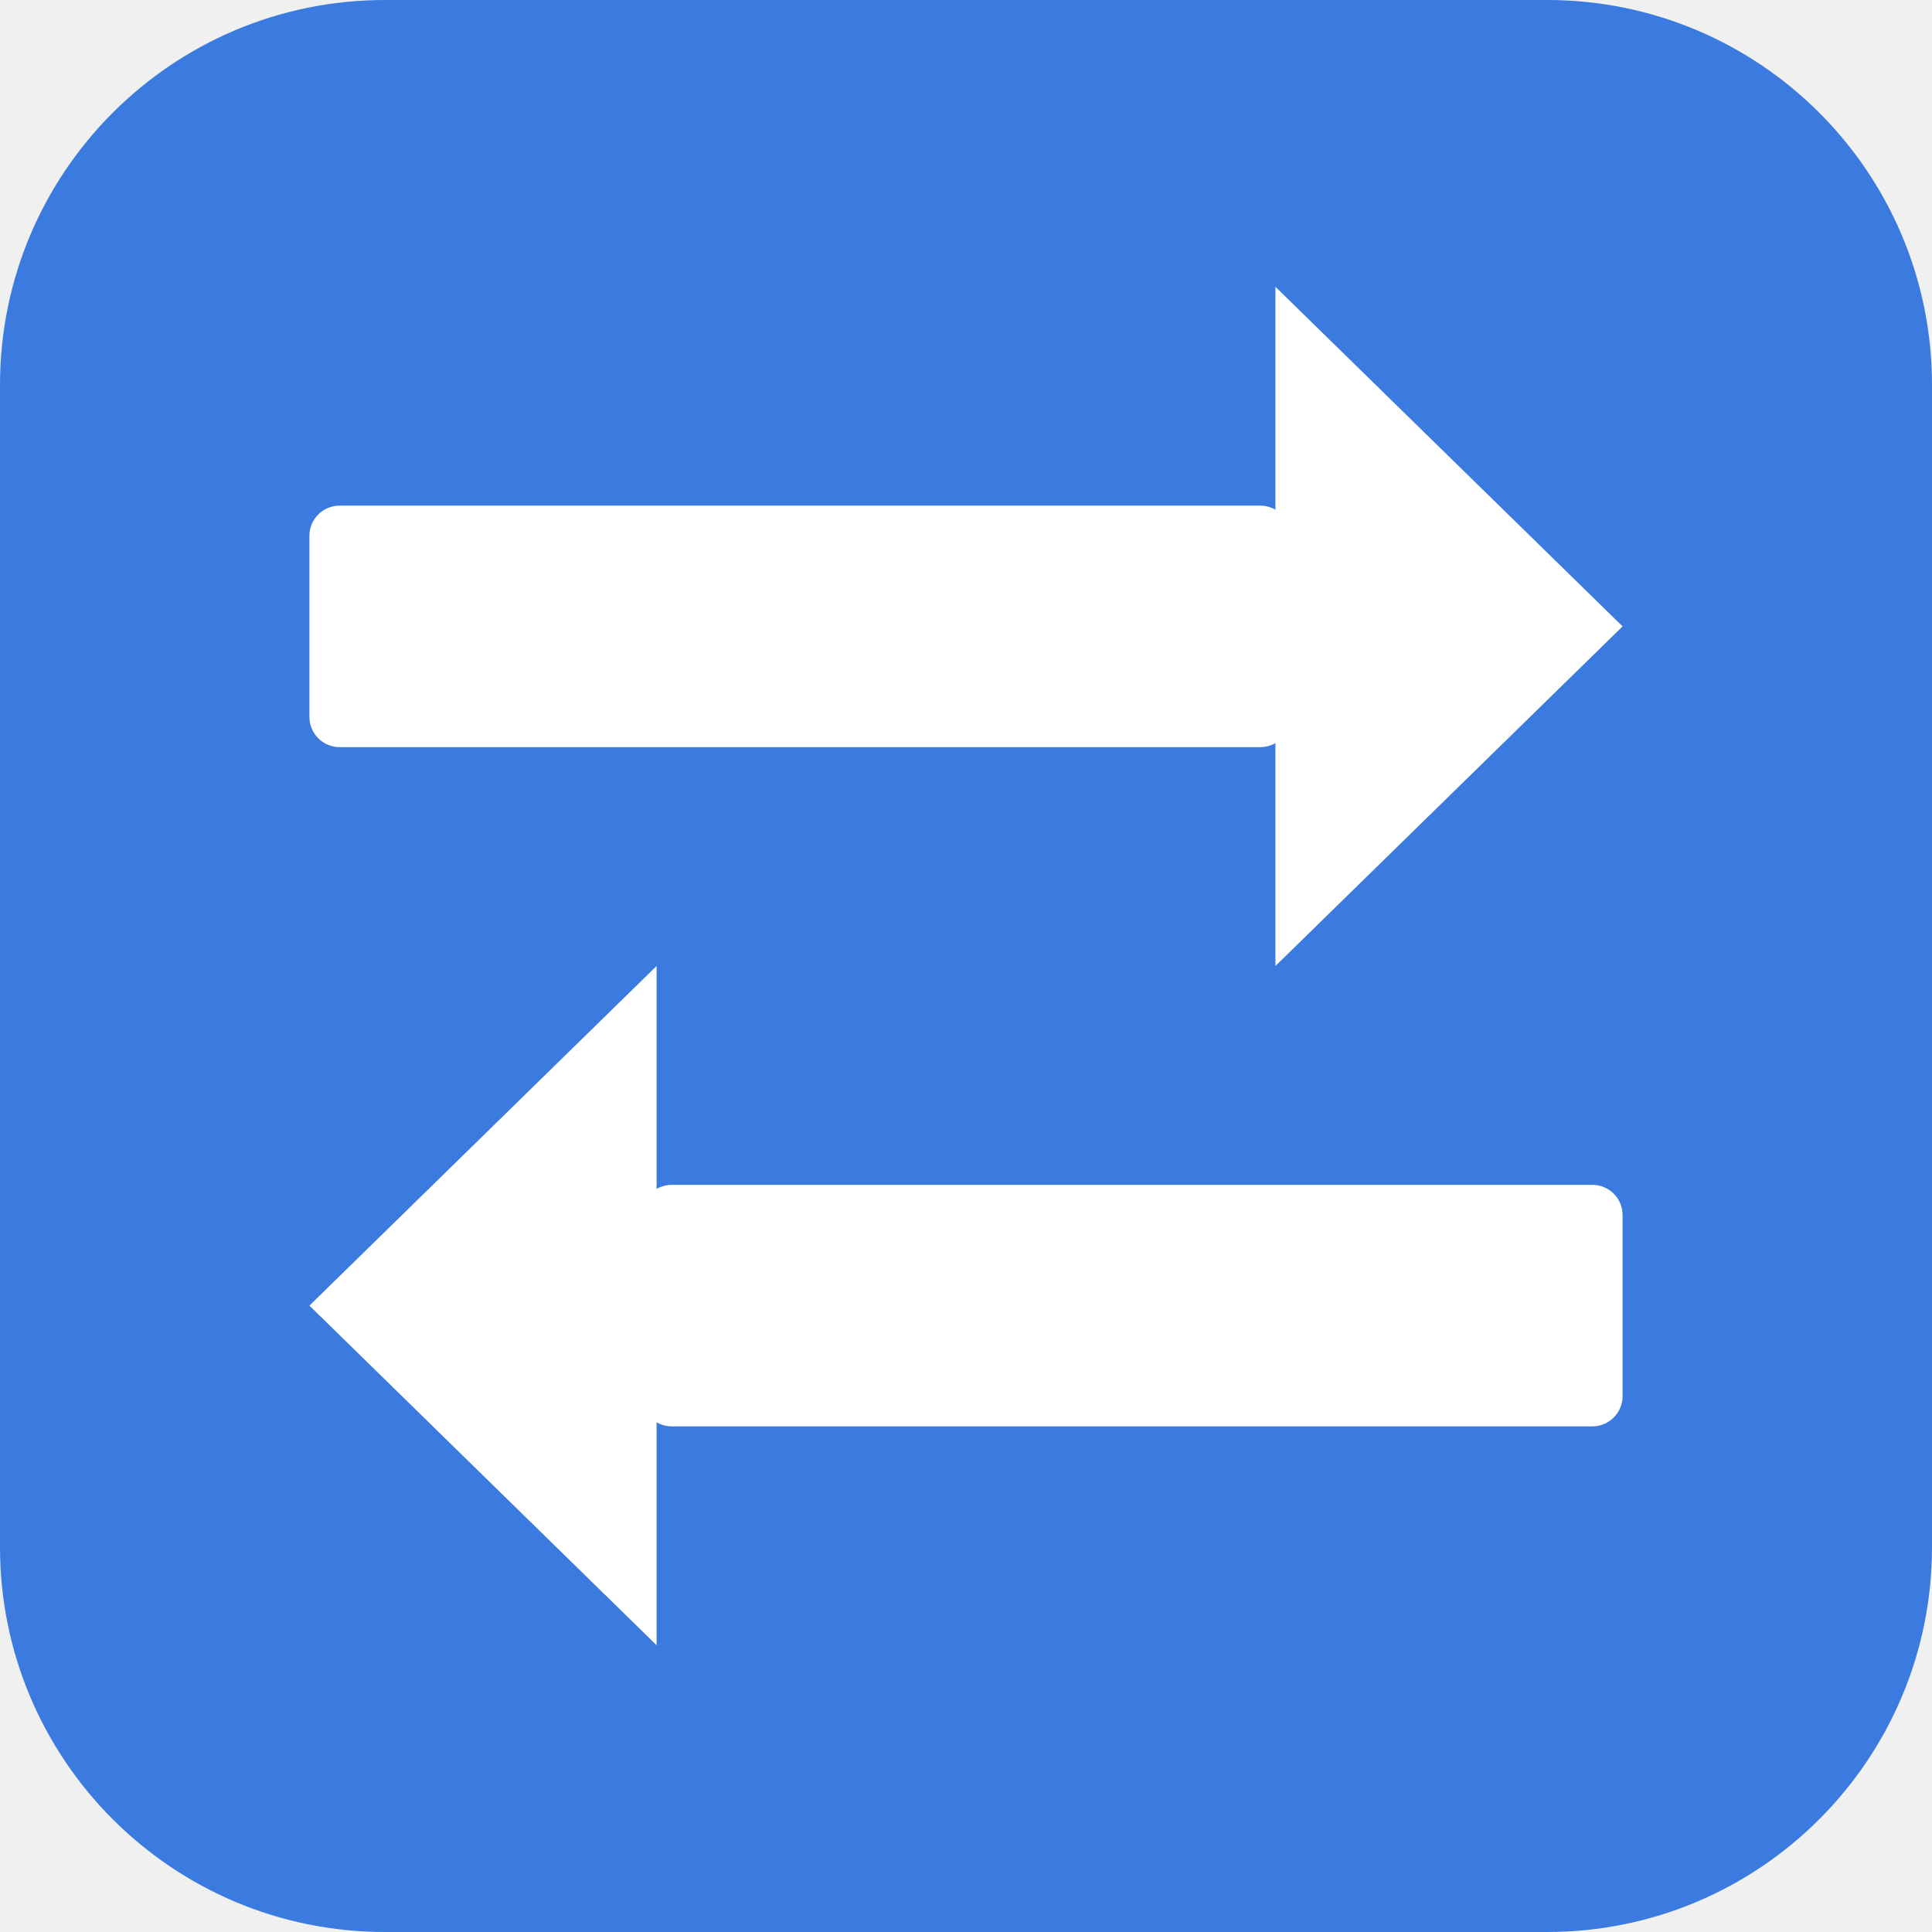
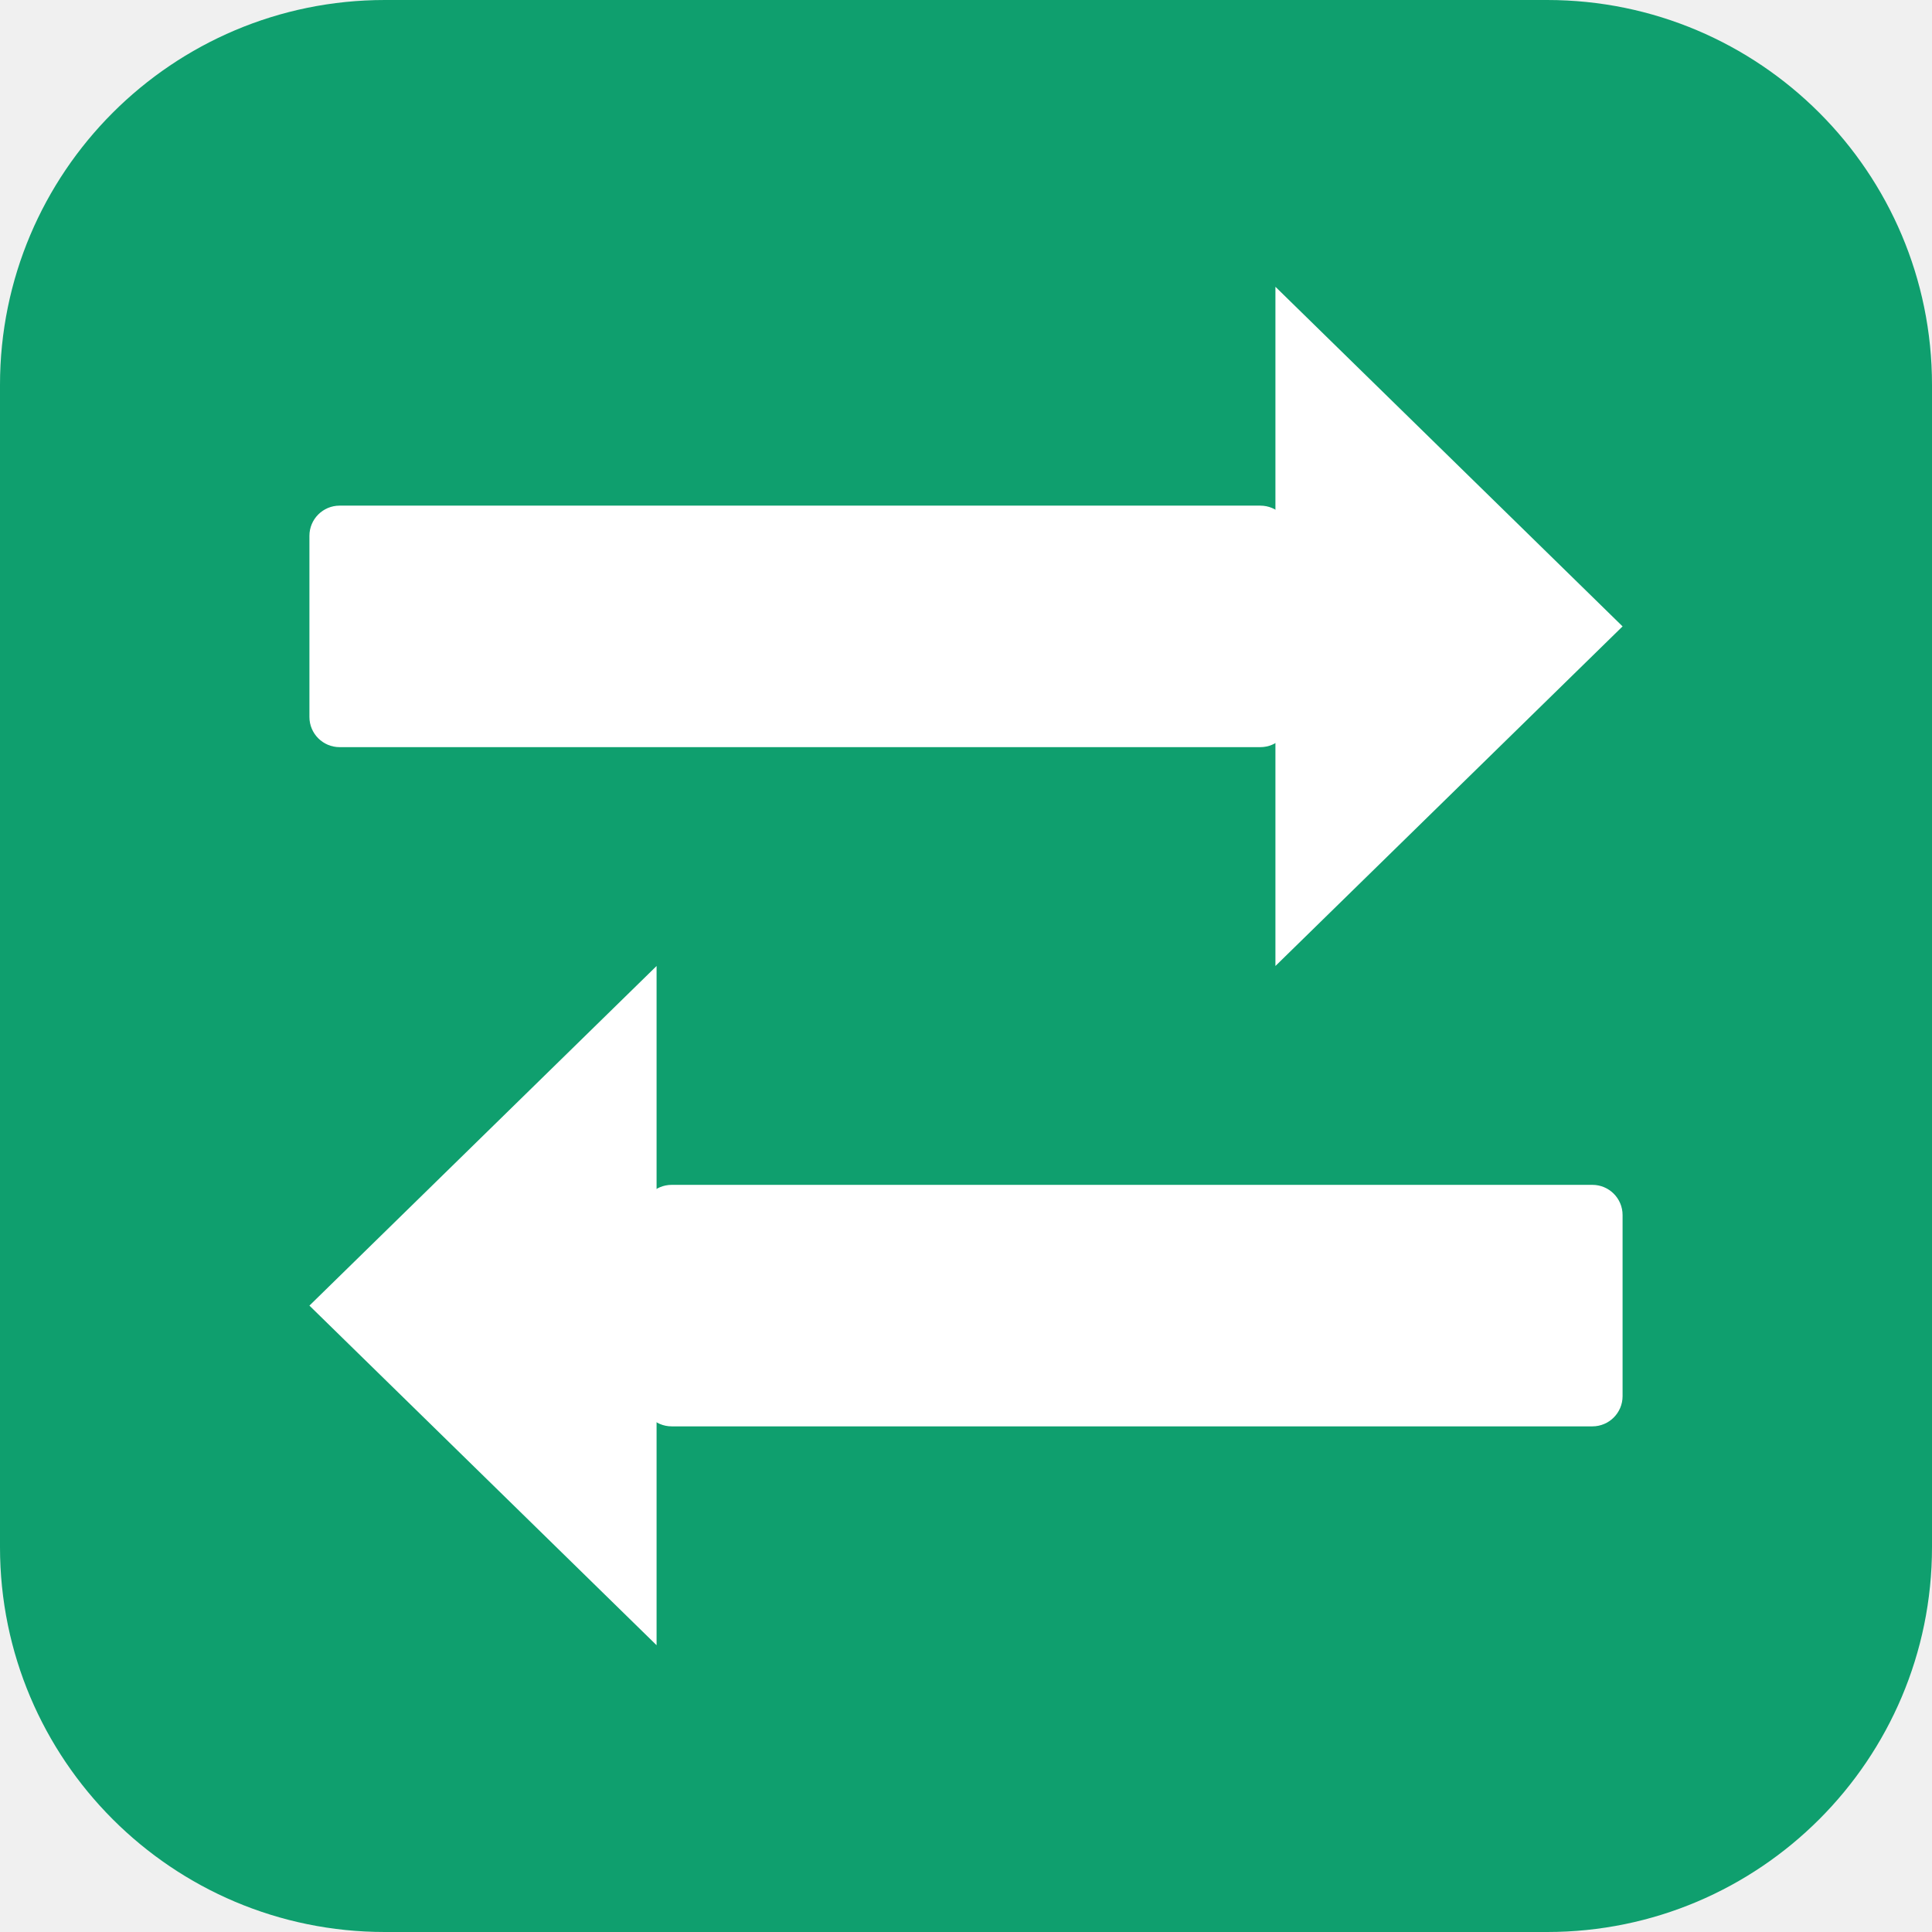
<svg xmlns="http://www.w3.org/2000/svg" viewBox="0 0 256 256">
-   <rect width="256" height="256" rx="51" fill="#3b7be0" />
+   <rect width="256" height="256" rx="51" fill="#0f9f6e" />
  <g fill="#fff">
    <rect x="41" y="67" width="130" height="32" rx="4" />
    <path d="M215 83l-46-45v90z" />
    <rect x="85" y="157" width="130" height="32" rx="4" />
    <path d="M41 173l46-45v90z" />
  </g>
</svg>
